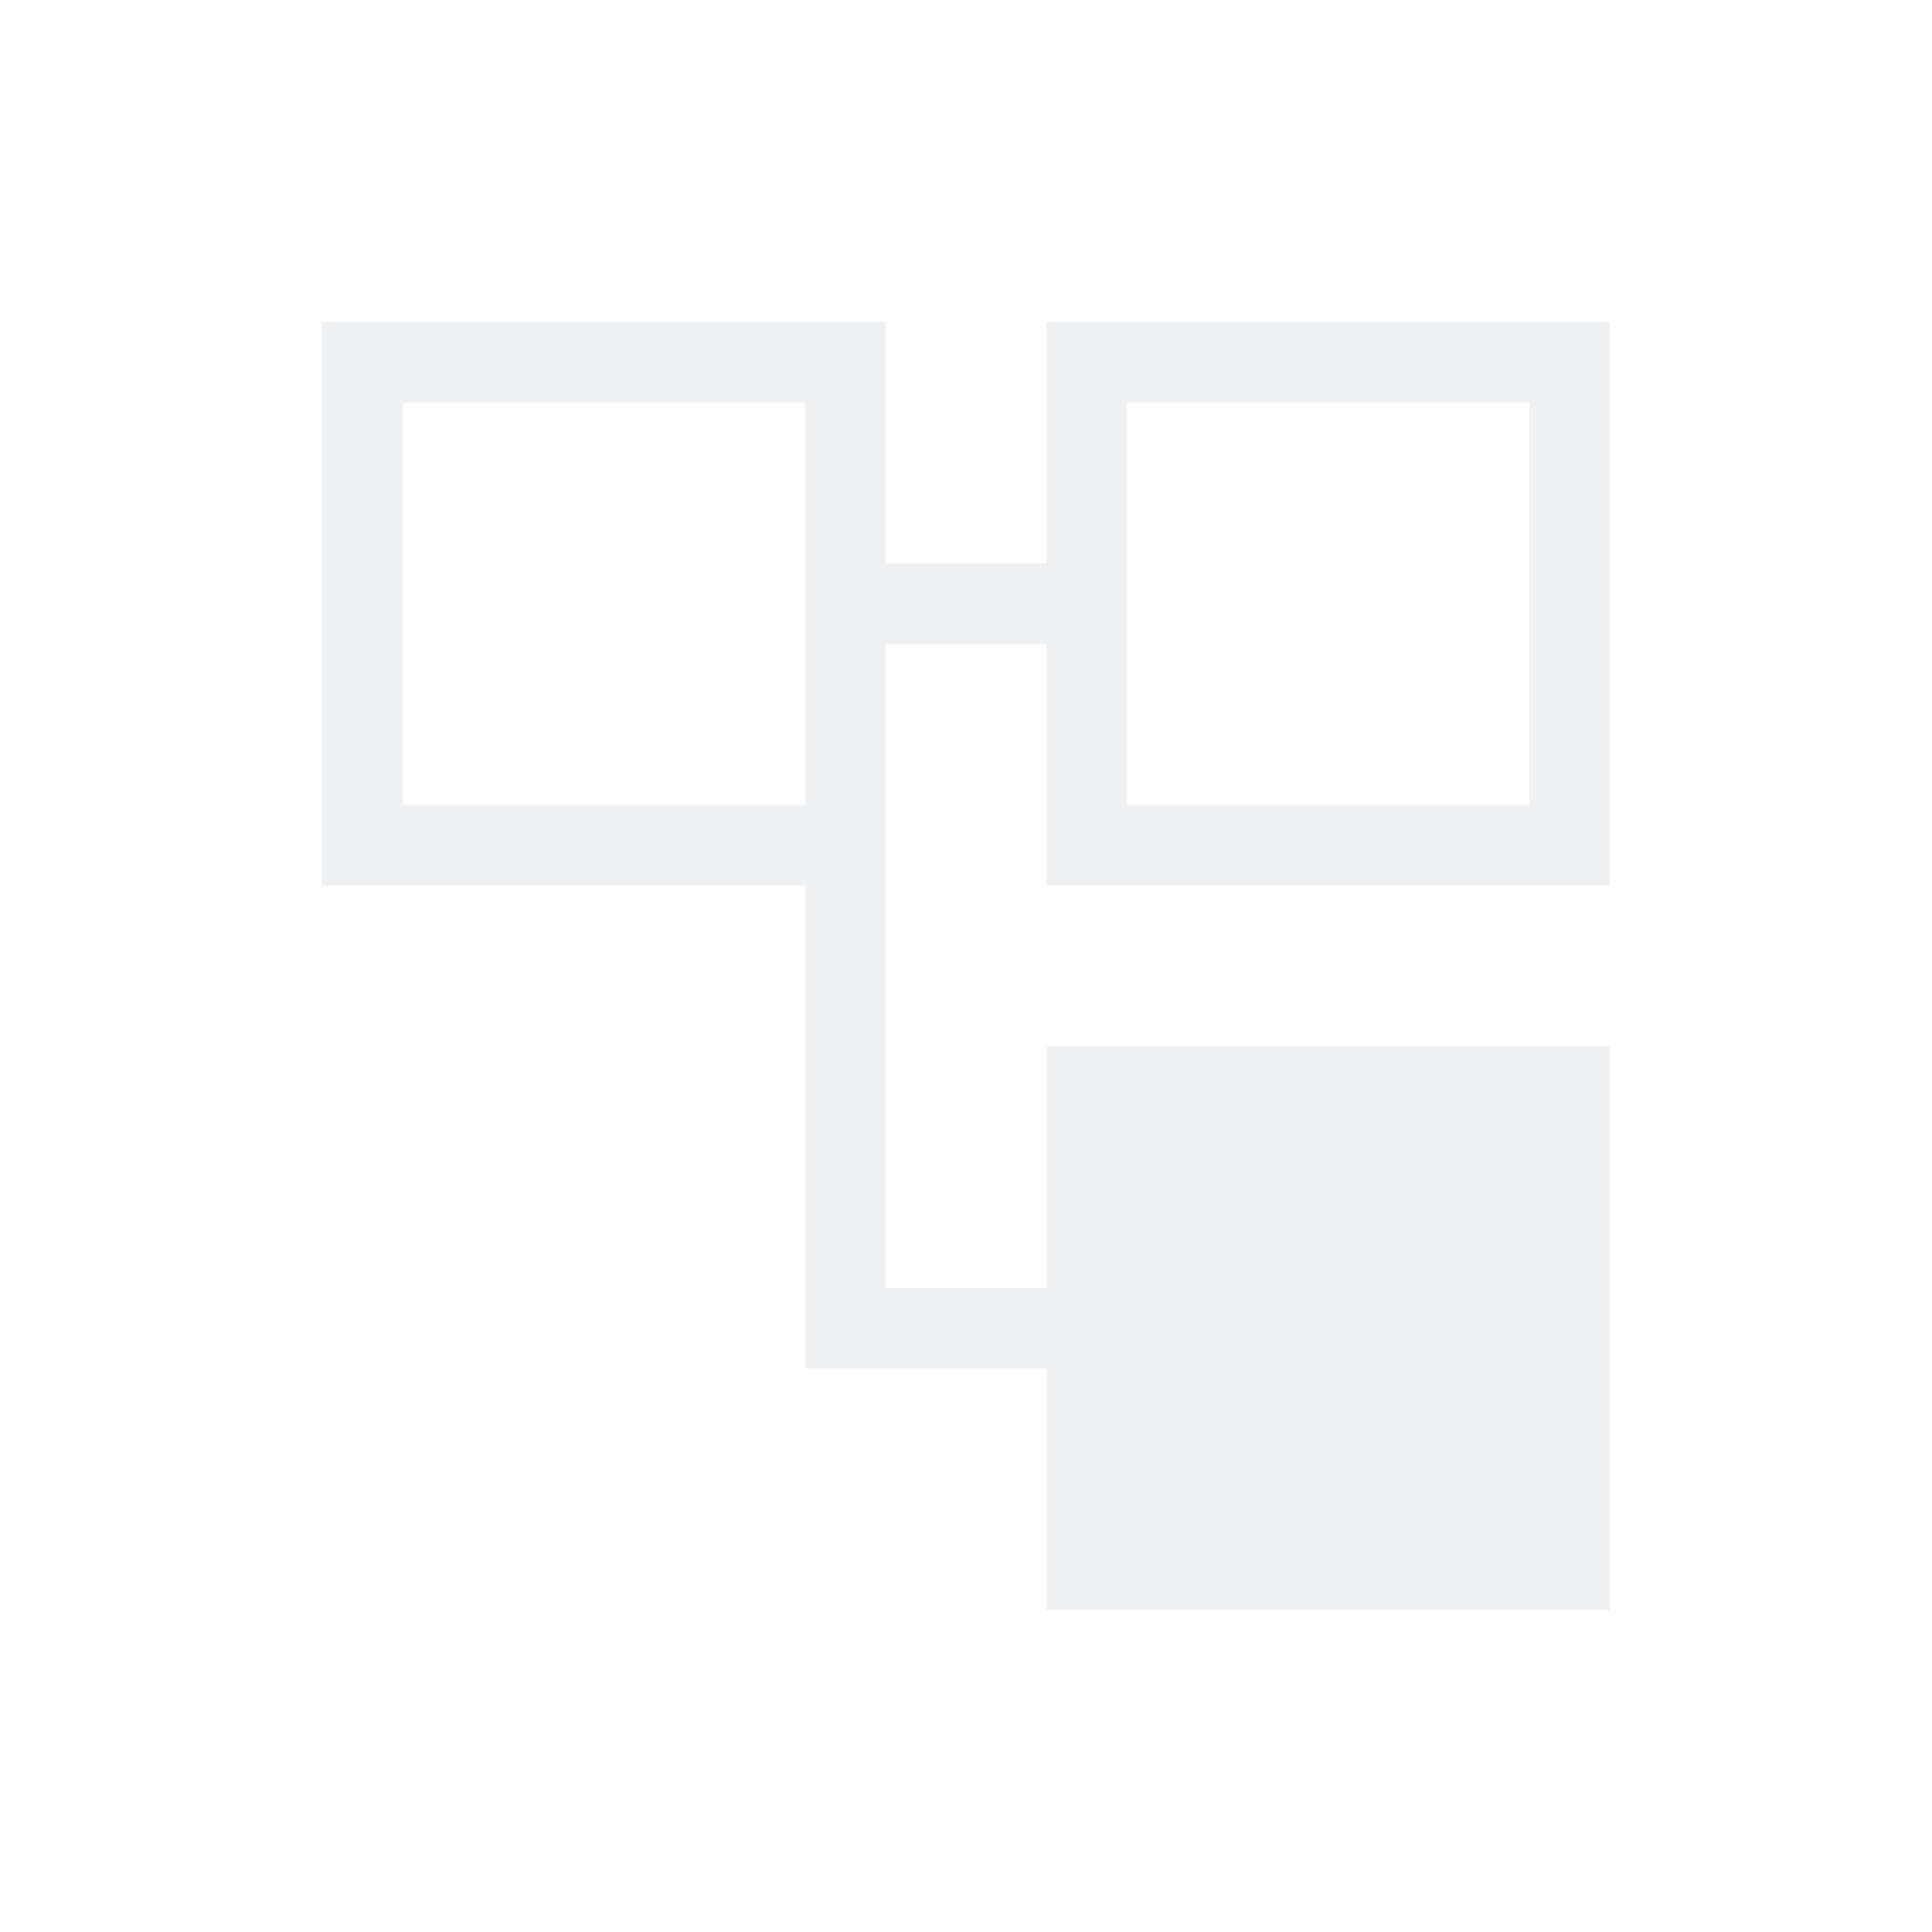
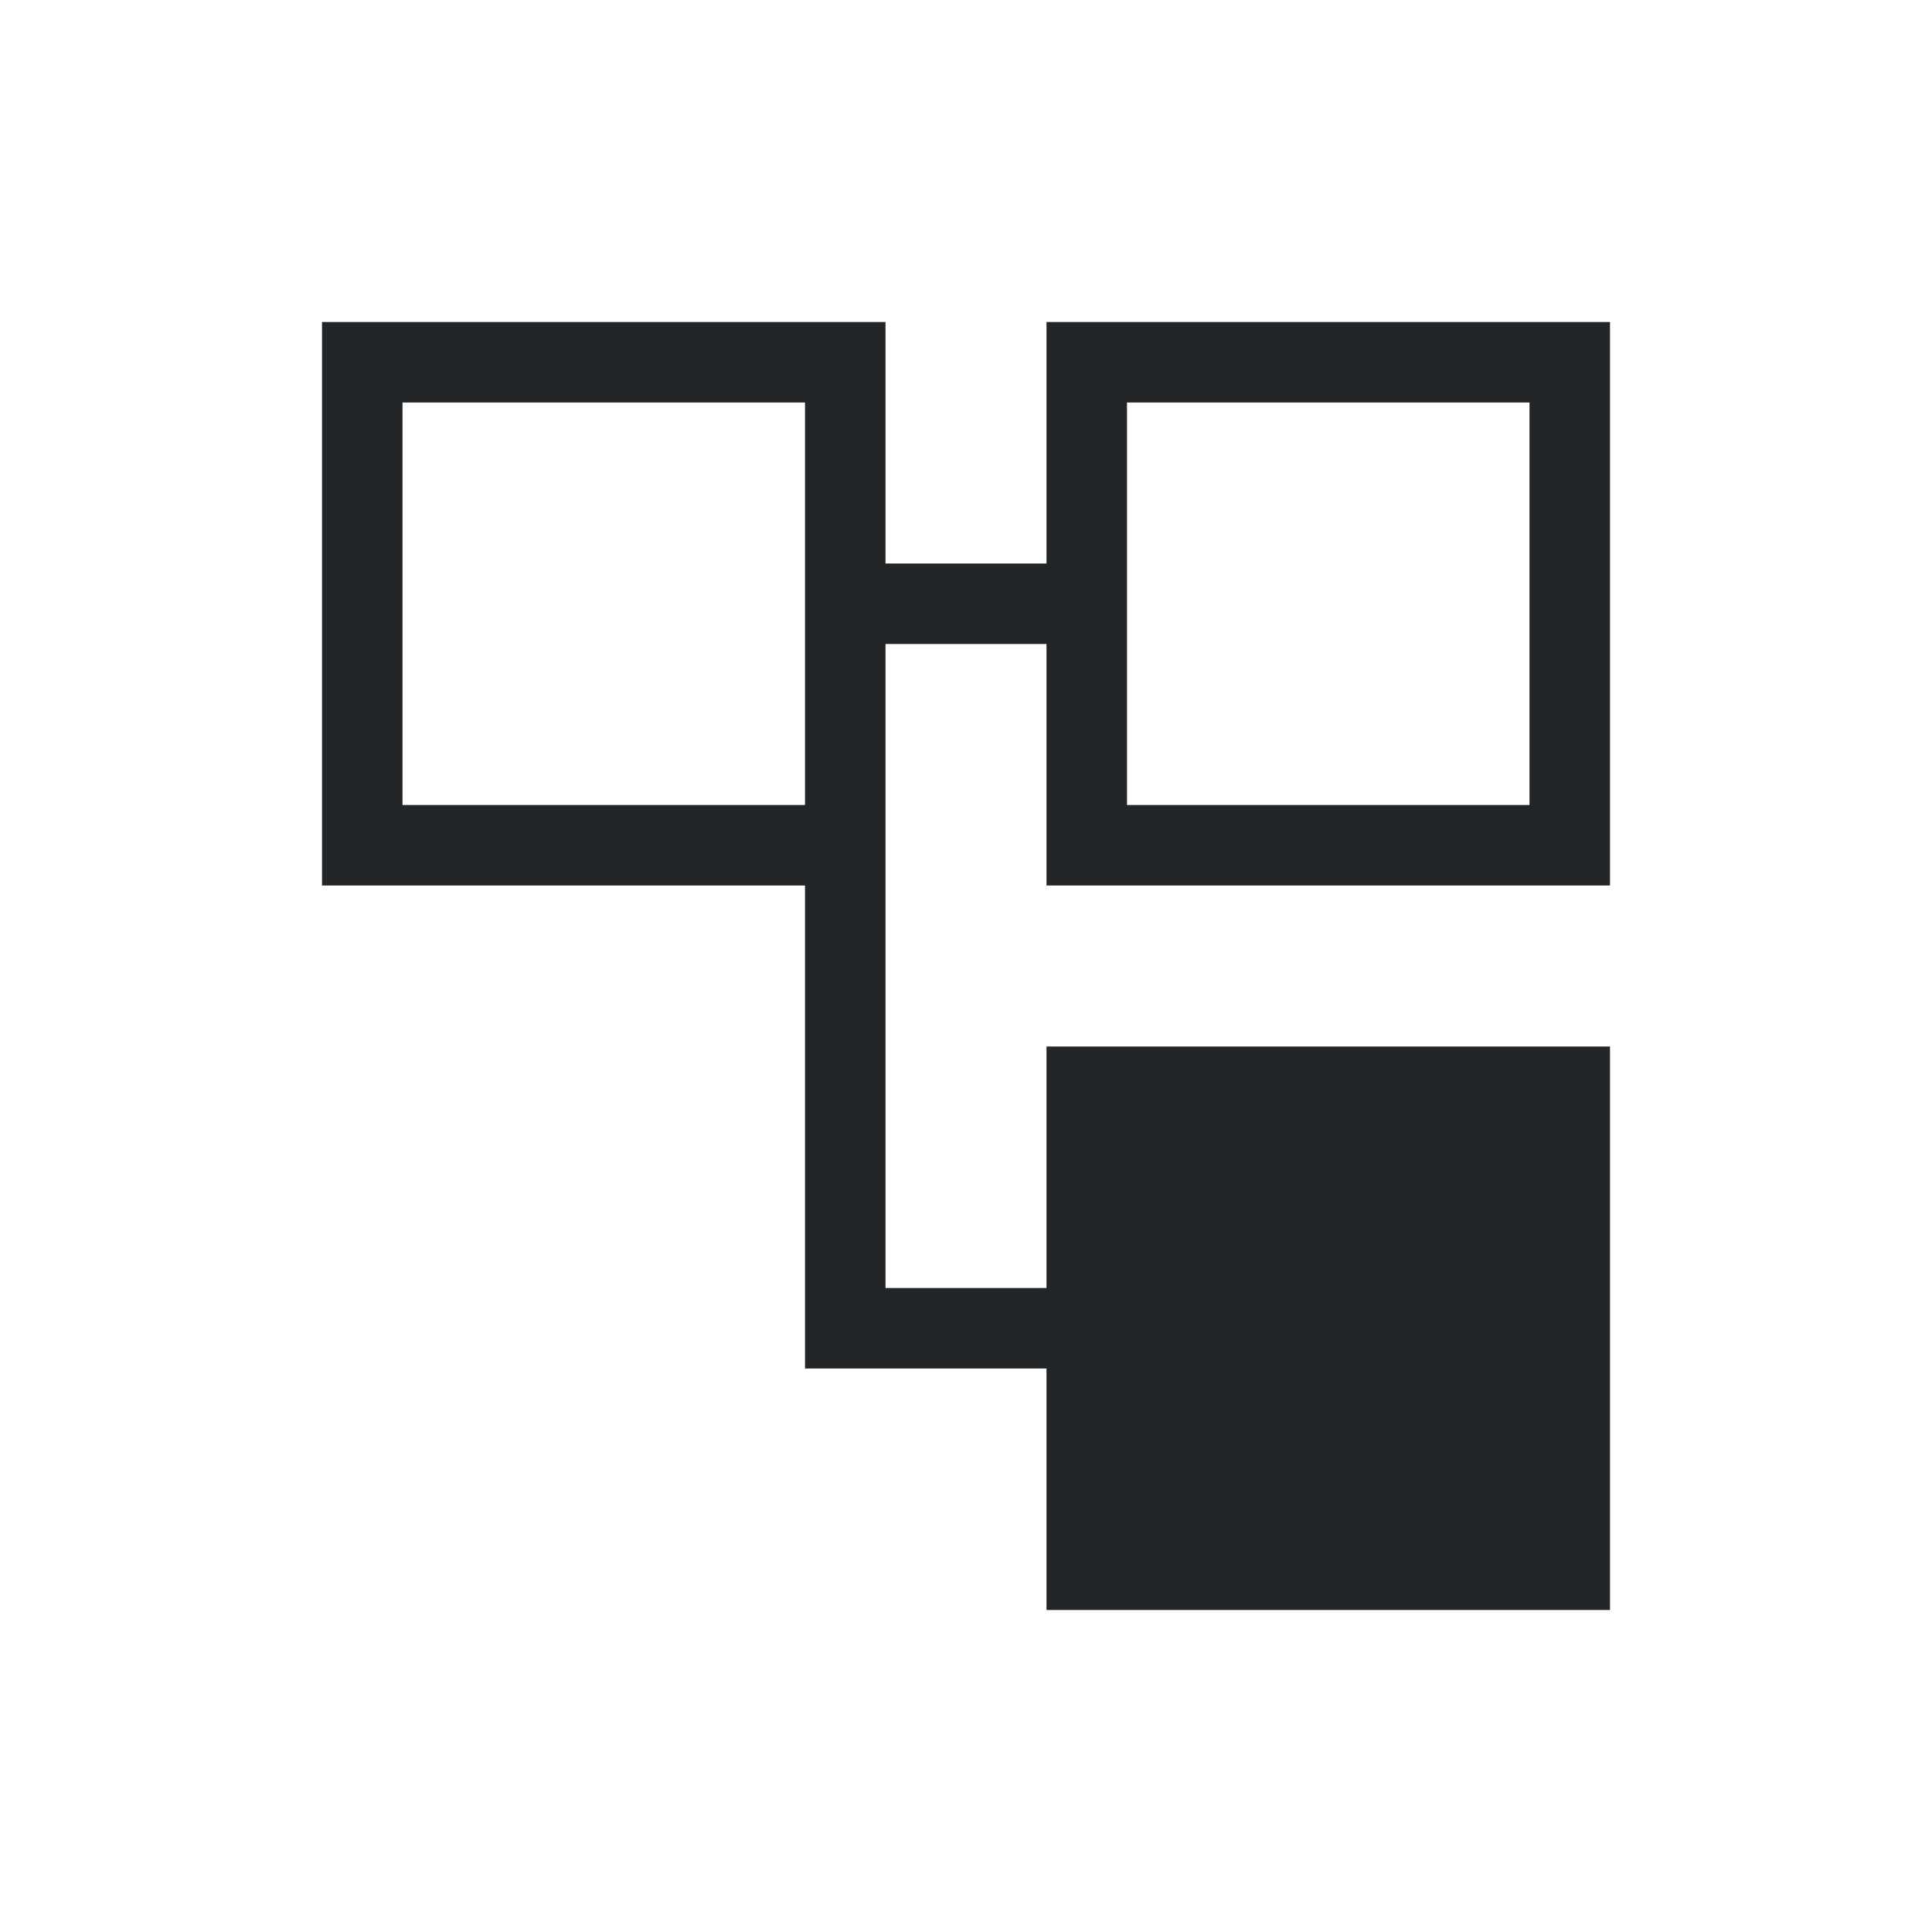
<svg xmlns="http://www.w3.org/2000/svg" viewBox="0 0 24 24" width="24" height="24">
  <defs id="defs3051">
    <style type="text/css" id="current-color-scheme">
      .ColorScheme-Text {
-         color:#eff0f1;
+         color:#232629;
      }
      </style>
  </defs>
  <g transform="translate(1,1)">
    <path style="fill:currentColor;fill-opacity:1;stroke:none" d="M 3 3 L 3 10 L 9 10 L 9 16 L 10 16 L 12 16 L 12 19 L 19 19 L 19 12 L 12 12 L 12 15 L 10 15 L 10 10 L 10 7 L 12 7 L 12 10 L 19 10 L 19 3 L 12 3 L 12 6 L 10 6 L 10 3 L 3 3 z M 4 4 L 9 4 L 9 9 L 4 9 L 4 4 z M 13 4 L 18 4 L 18 9 L 13 9 L 13 4 z " class="ColorScheme-Text" />
  </g>
</svg>
